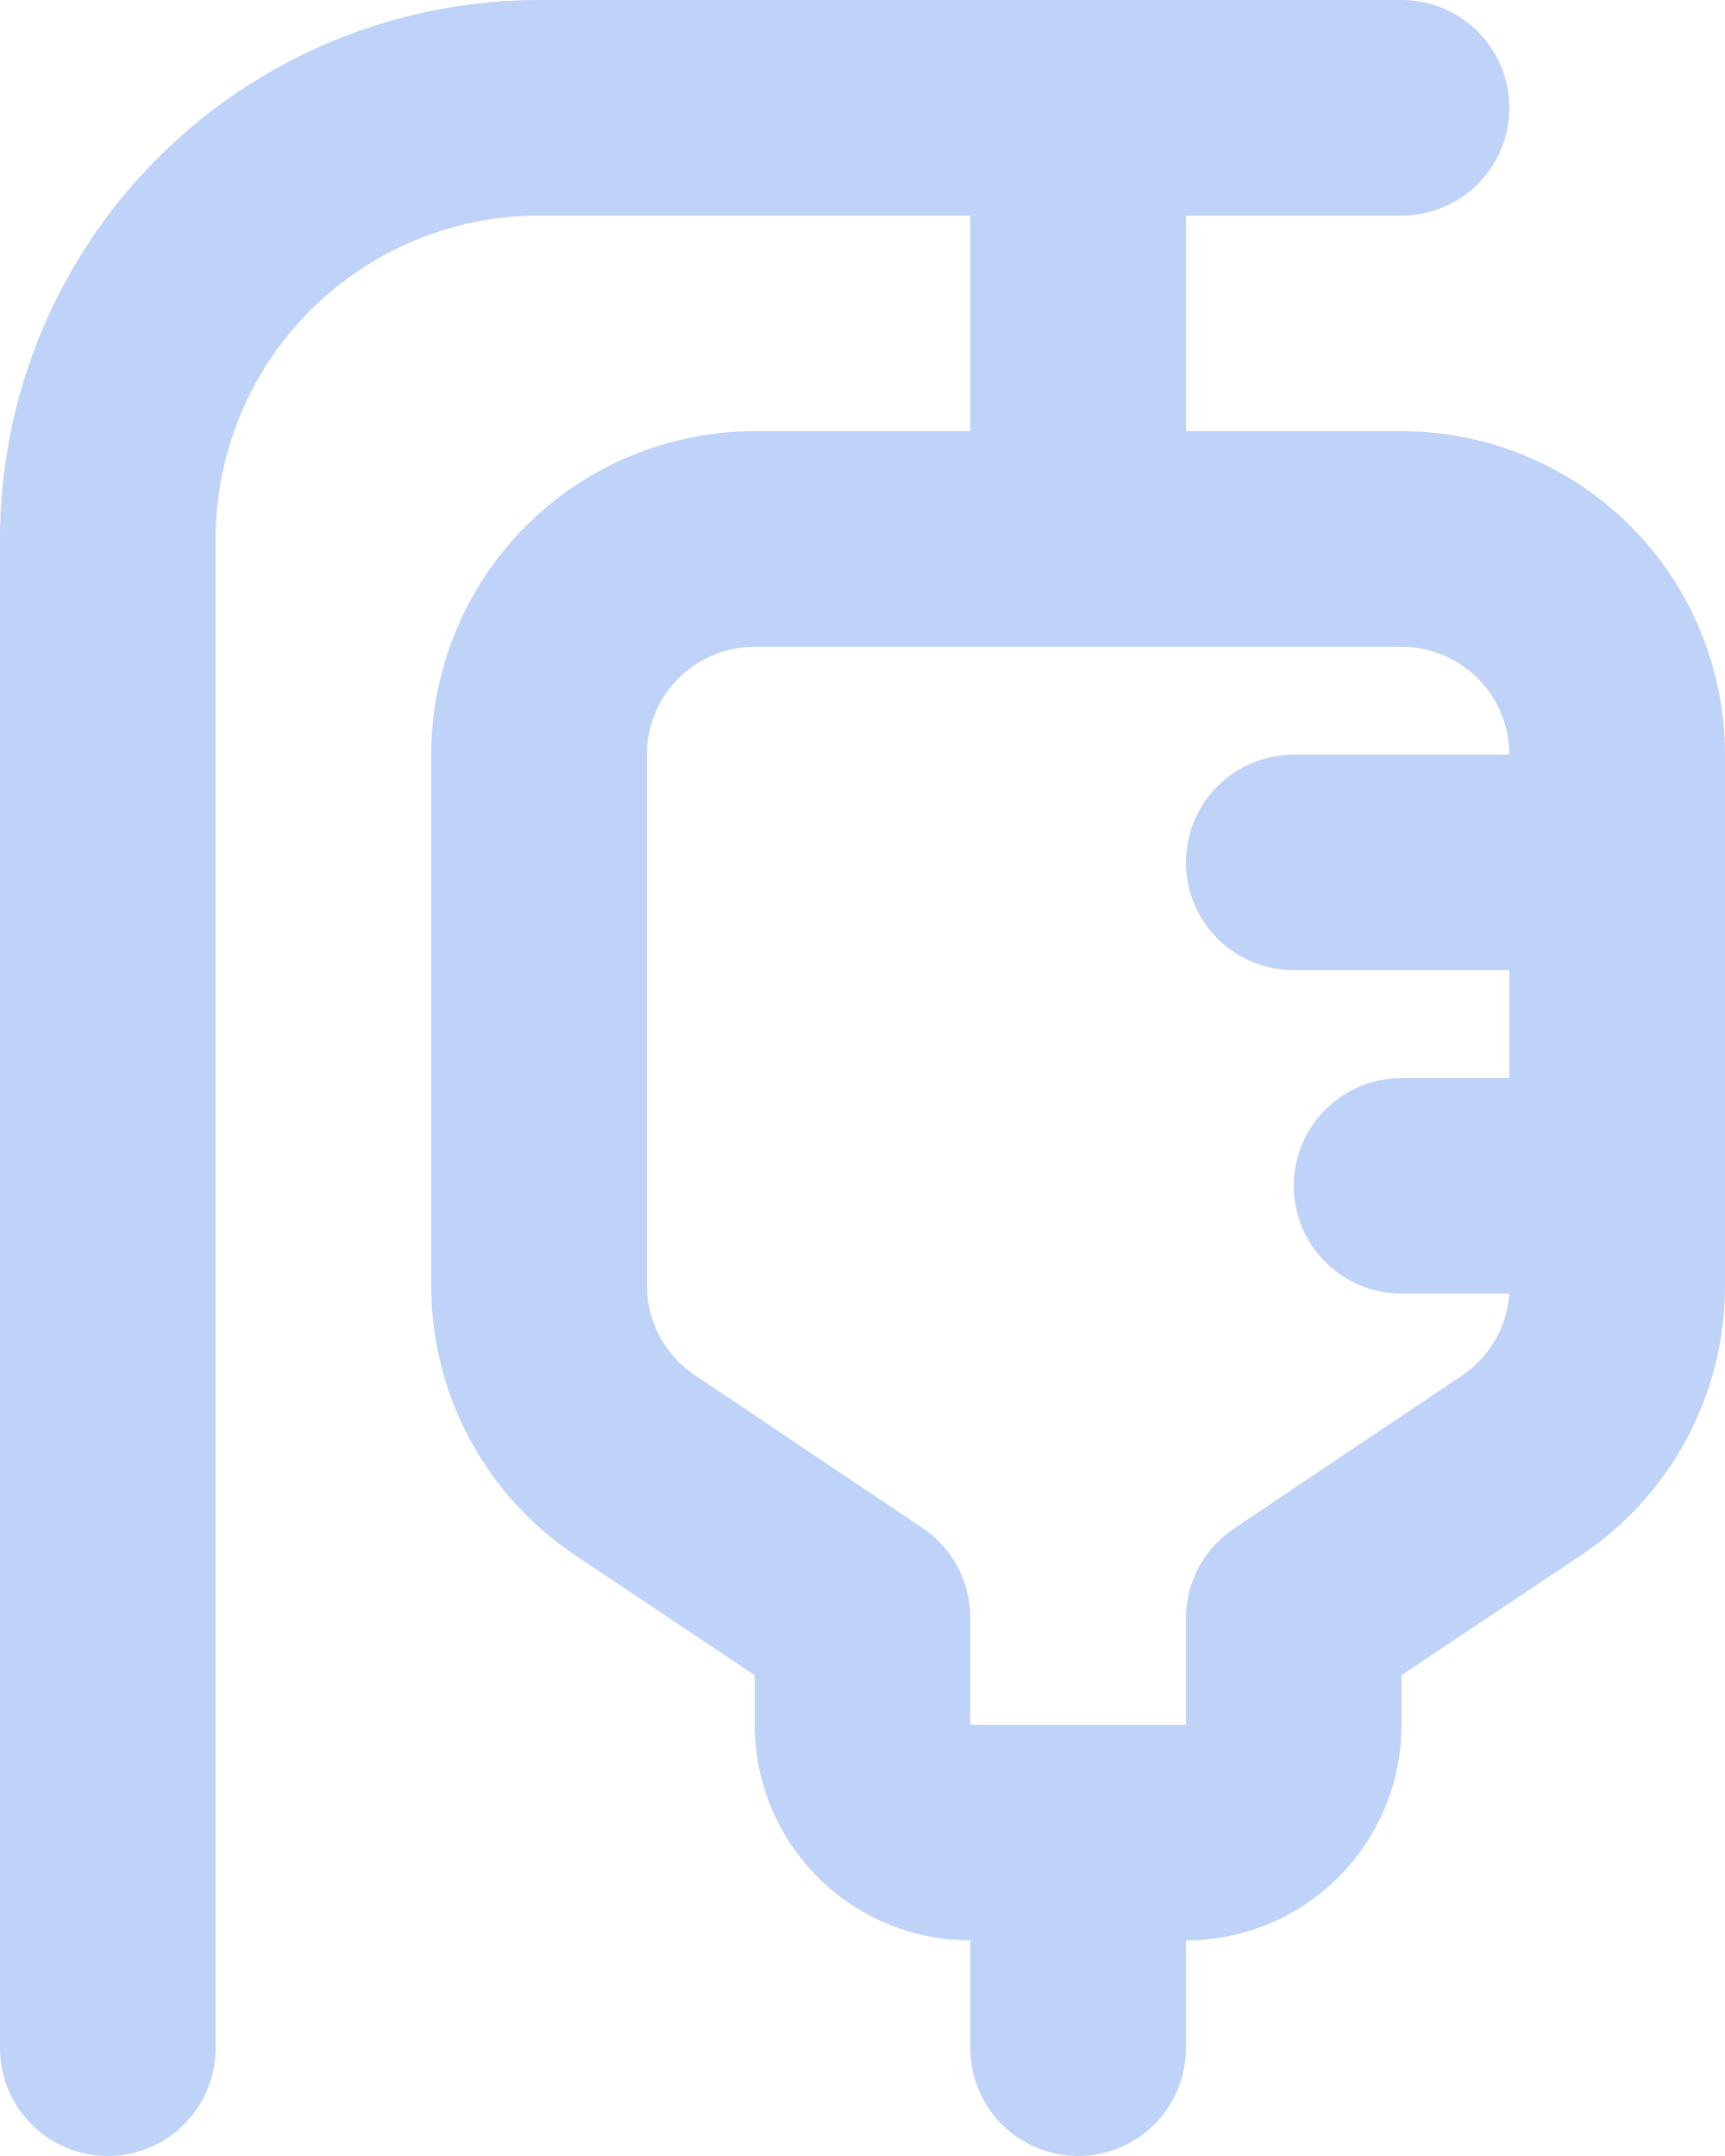
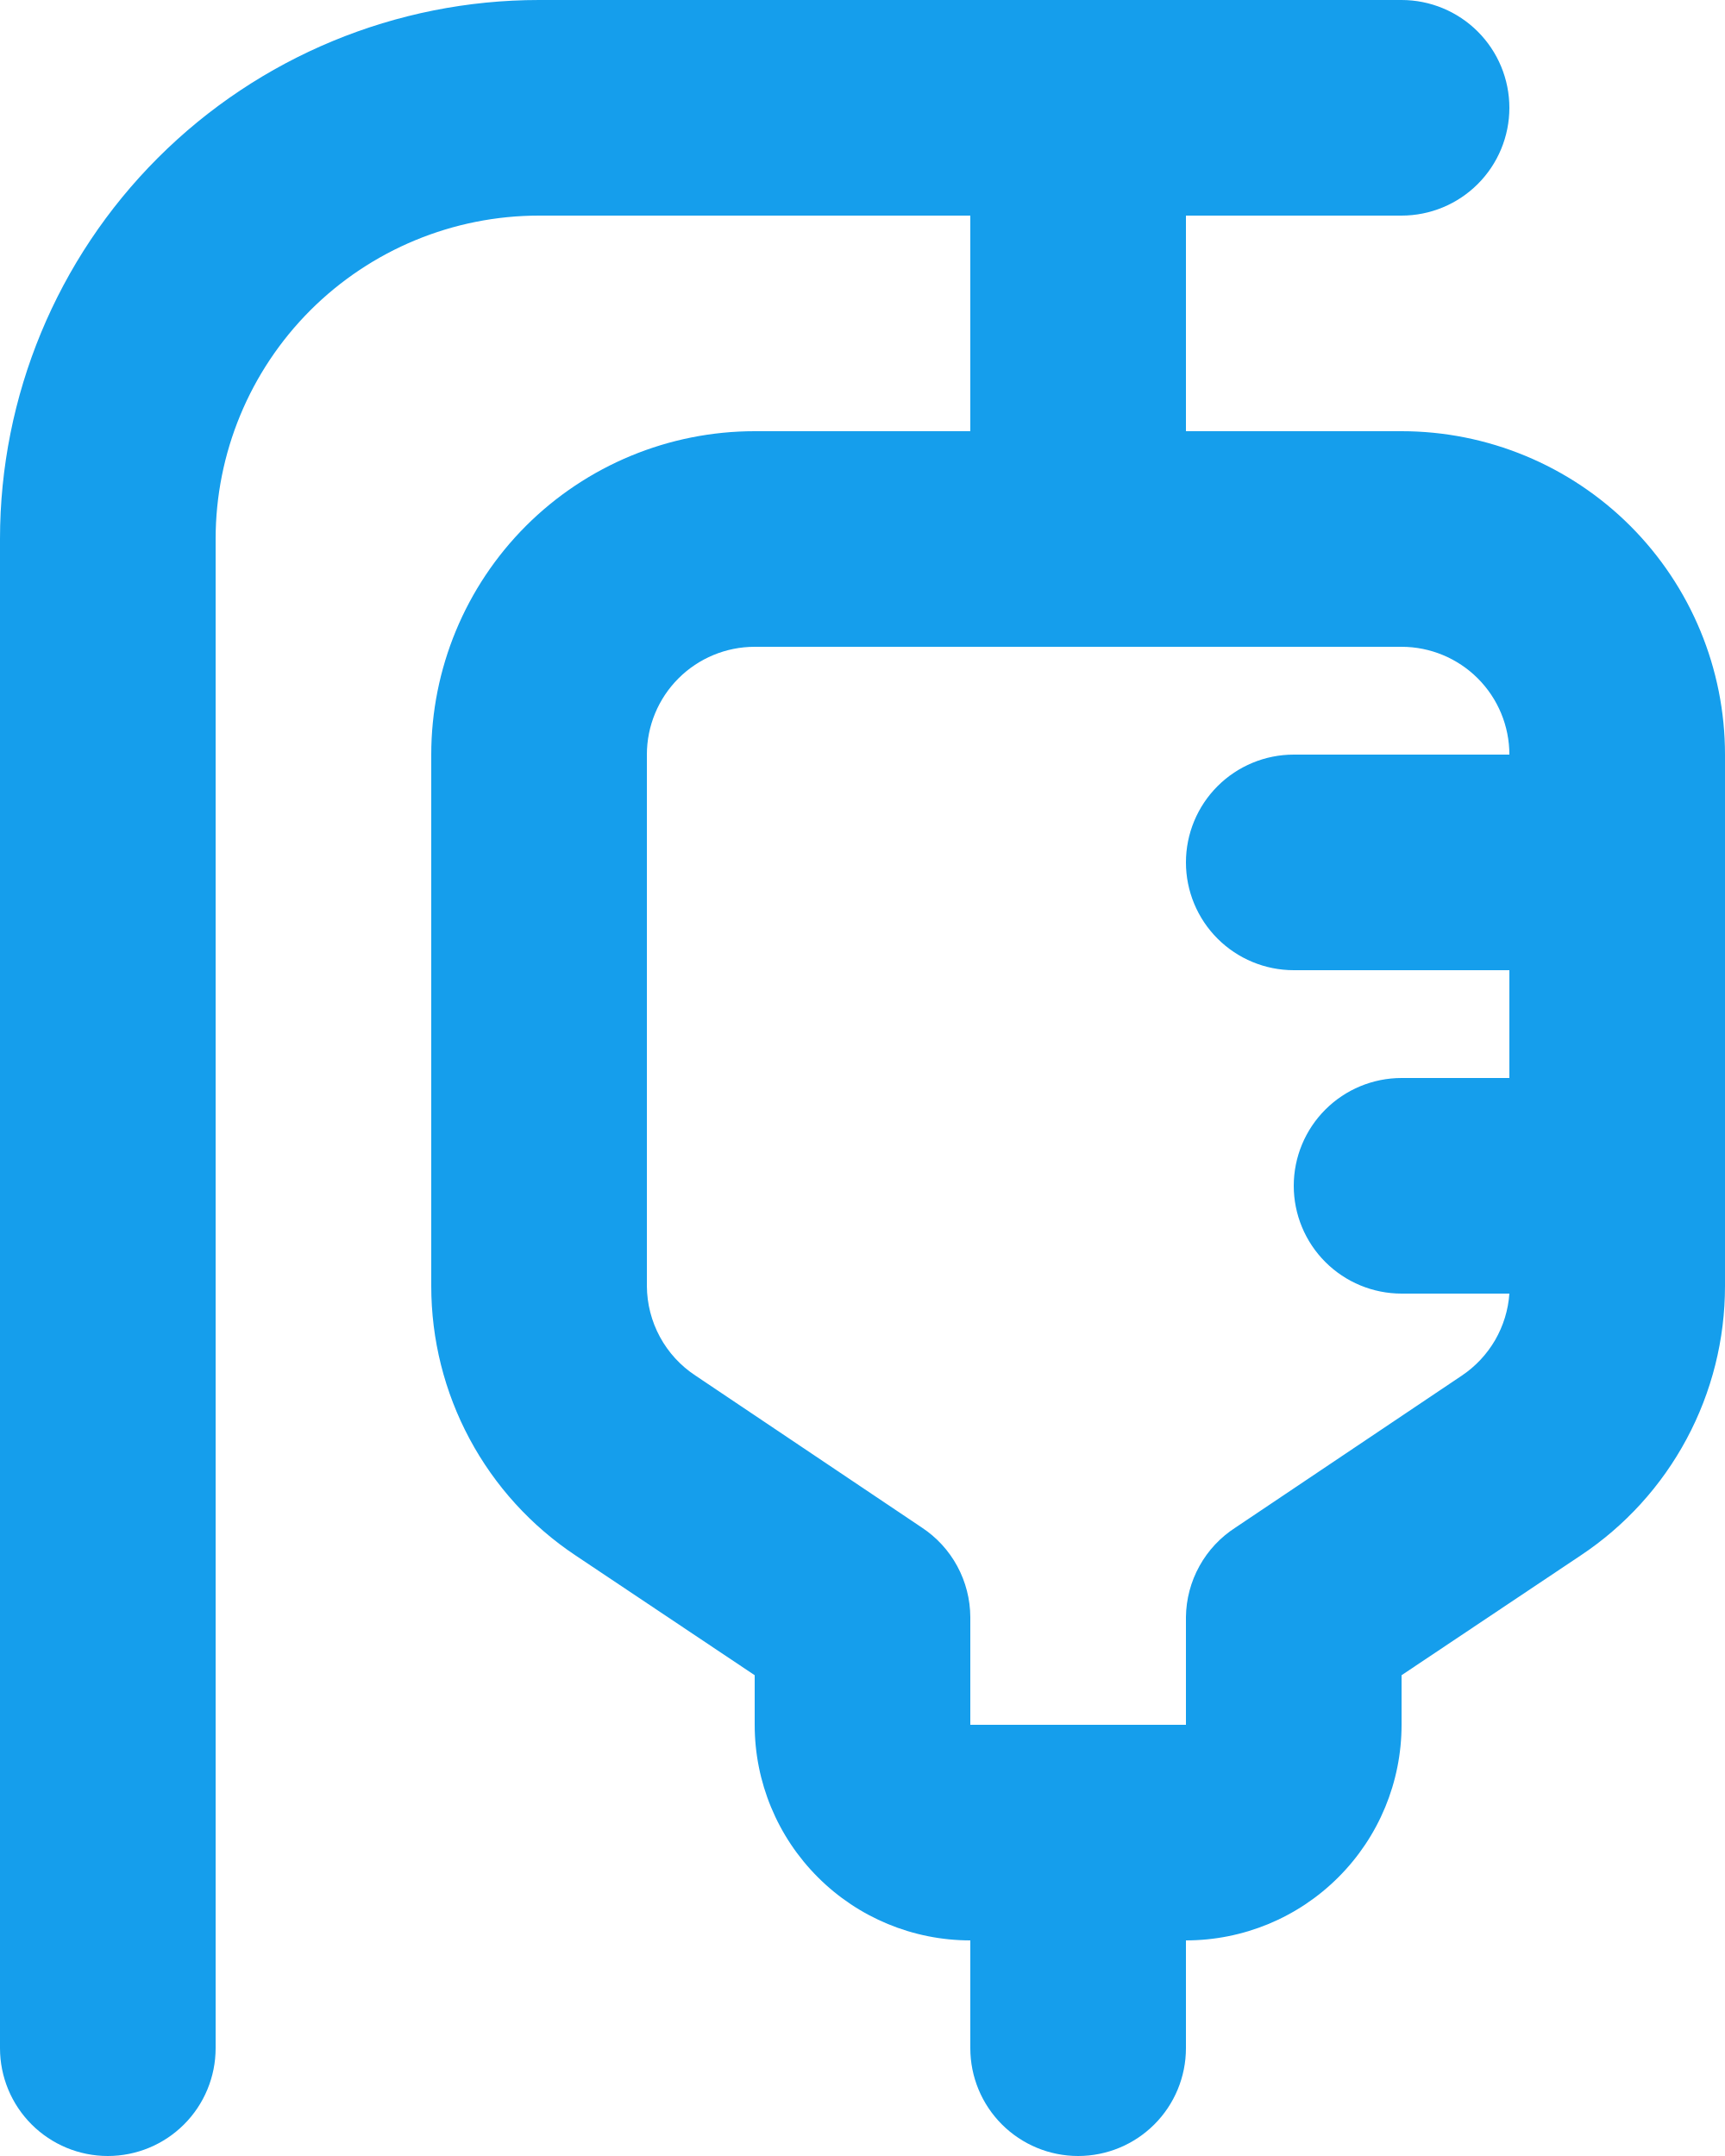
<svg xmlns="http://www.w3.org/2000/svg" width="32" height="40" viewBox="0 0 32 40" fill="none">
-   <path d="M26 8H22V4H26C26.53 4 27.039 3.789 27.414 3.414C27.789 3.039 28 2.53 28 2C28 1.47 27.789 0.961 27.414 0.586C27.039 0.211 26.53 0 26 0H10C7.348 0 4.804 1.054 2.929 2.929C1.054 4.804 0 7.348 0 10V38C0 38.53 0.211 39.039 0.586 39.414C0.961 39.789 1.47 40 2 40C2.53 40 3.039 39.789 3.414 39.414C3.789 39.039 4 38.53 4 38V10C4 8.409 4.632 6.883 5.757 5.757C6.883 4.632 8.409 4 10 4H18V8H14C12.409 8 10.883 8.632 9.757 9.757C8.632 10.883 8 12.409 8 14V23.86C8 24.85 8.244 25.824 8.712 26.697C9.179 27.569 9.856 28.312 10.68 28.86L14 31.08V32C14 33.061 14.421 34.078 15.172 34.828C15.922 35.579 16.939 36 18 36V38C18 38.53 18.211 39.039 18.586 39.414C18.961 39.789 19.47 40 20 40C20.53 40 21.039 39.789 21.414 39.414C21.789 39.039 22 38.53 22 38V36C23.061 36 24.078 35.579 24.828 34.828C25.579 34.078 26 33.061 26 32V31.08L29.32 28.86C30.145 28.312 30.821 27.569 31.288 26.697C31.756 25.824 32 24.85 32 23.86V14C32 12.409 31.368 10.883 30.243 9.757C29.117 8.632 27.591 8 26 8ZM24 18H28V20H26C25.47 20 24.961 20.211 24.586 20.586C24.211 20.961 24 21.47 24 22C24 22.53 24.211 23.039 24.586 23.414C24.961 23.789 25.47 24 26 24H28C27.979 24.304 27.888 24.598 27.736 24.862C27.583 25.125 27.373 25.35 27.12 25.52L22.92 28.34C22.641 28.519 22.411 28.764 22.251 29.054C22.09 29.344 22.004 29.669 22 30V32H18V30C17.998 29.671 17.915 29.347 17.758 29.057C17.601 28.767 17.375 28.521 17.1 28.34L12.9 25.52C12.625 25.339 12.399 25.093 12.242 24.803C12.085 24.513 12.002 24.189 12 23.86V14C12 13.47 12.211 12.961 12.586 12.586C12.961 12.211 13.47 12 14 12H26C26.53 12 27.039 12.211 27.414 12.586C27.789 12.961 28 13.47 28 14H24C23.47 14 22.961 14.211 22.586 14.586C22.211 14.961 22 15.47 22 16C22 16.53 22.211 17.039 22.586 17.414C22.961 17.789 23.47 18 24 18Z" fill="#BFD2F8" />
+   <path d="M26 8H22V4H26C26.53 4 27.039 3.789 27.414 3.414C27.789 3.039 28 2.53 28 2C28 1.47 27.789 0.961 27.414 0.586C27.039 0.211 26.53 0 26 0H10C7.348 0 4.804 1.054 2.929 2.929C1.054 4.804 0 7.348 0 10V38C0 38.53 0.211 39.039 0.586 39.414C0.961 39.789 1.47 40 2 40C2.53 40 3.039 39.789 3.414 39.414C3.789 39.039 4 38.53 4 38V10C4 8.409 4.632 6.883 5.757 5.757C6.883 4.632 8.409 4 10 4H18V8H14C12.409 8 10.883 8.632 9.757 9.757C8.632 10.883 8 12.409 8 14V23.86C8 24.85 8.244 25.824 8.712 26.697C9.179 27.569 9.856 28.312 10.68 28.86L14 31.08V32C14 33.061 14.421 34.078 15.172 34.828C15.922 35.579 16.939 36 18 36V38C18 38.53 18.211 39.039 18.586 39.414C18.961 39.789 19.47 40 20 40C20.53 40 21.039 39.789 21.414 39.414C21.789 39.039 22 38.53 22 38V36C23.061 36 24.078 35.579 24.828 34.828C25.579 34.078 26 33.061 26 32V31.08L29.32 28.86C30.145 28.312 30.821 27.569 31.288 26.697C31.756 25.824 32 24.85 32 23.86V14C32 12.409 31.368 10.883 30.243 9.757C29.117 8.632 27.591 8 26 8ZM24 18H28V20H26C25.47 20 24.961 20.211 24.586 20.586C24.211 20.961 24 21.47 24 22C24 22.53 24.211 23.039 24.586 23.414C24.961 23.789 25.47 24 26 24H28C27.979 24.304 27.888 24.598 27.736 24.862C27.583 25.125 27.373 25.35 27.12 25.52L22.92 28.34C22.641 28.519 22.411 28.764 22.251 29.054C22.09 29.344 22.004 29.669 22 30V32H18V30C17.998 29.671 17.915 29.347 17.758 29.057C17.601 28.767 17.375 28.521 17.1 28.34L12.9 25.52C12.625 25.339 12.399 25.093 12.242 24.803C12.085 24.513 12.002 24.189 12 23.86V14C12 13.47 12.211 12.961 12.586 12.586C12.961 12.211 13.47 12 14 12H26C26.53 12 27.039 12.211 27.414 12.586C27.789 12.961 28 13.47 28 14H24C23.47 14 22.961 14.211 22.586 14.586C22.211 14.961 22 15.47 22 16C22 16.53 22.211 17.039 22.586 17.414C22.961 17.789 23.47 18 24 18Z" fill="#159EEC" />
</svg>
